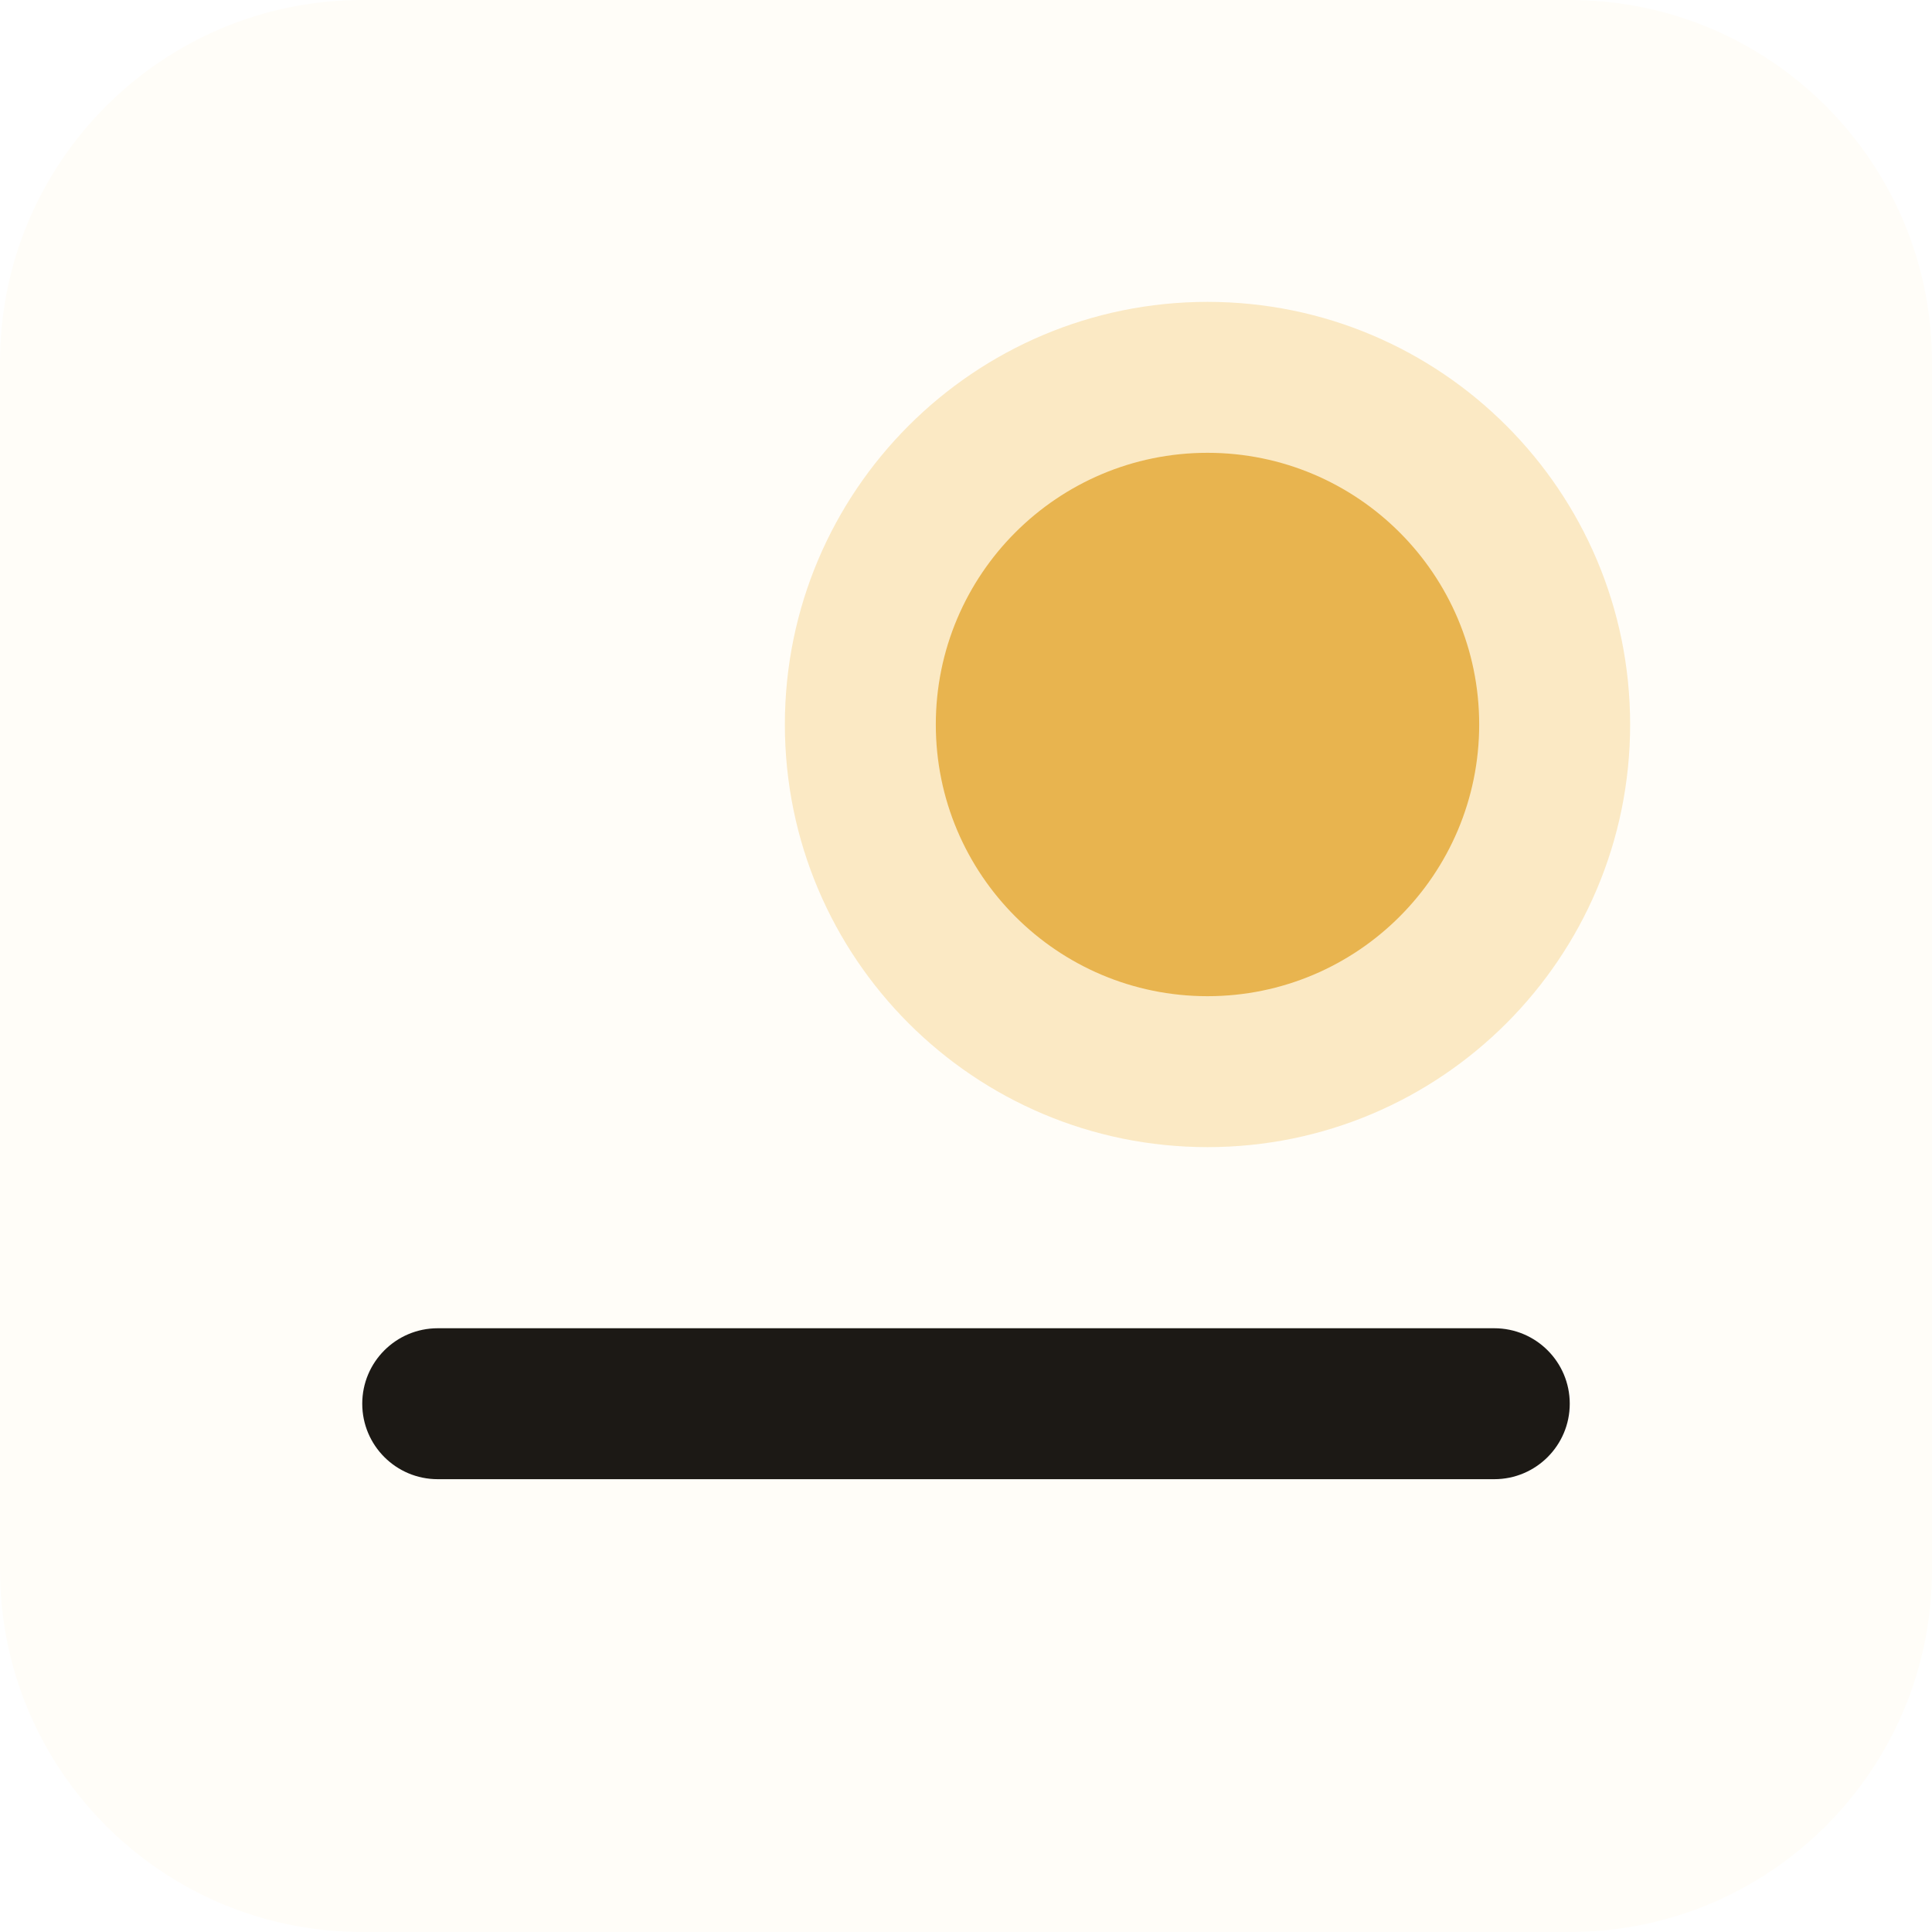
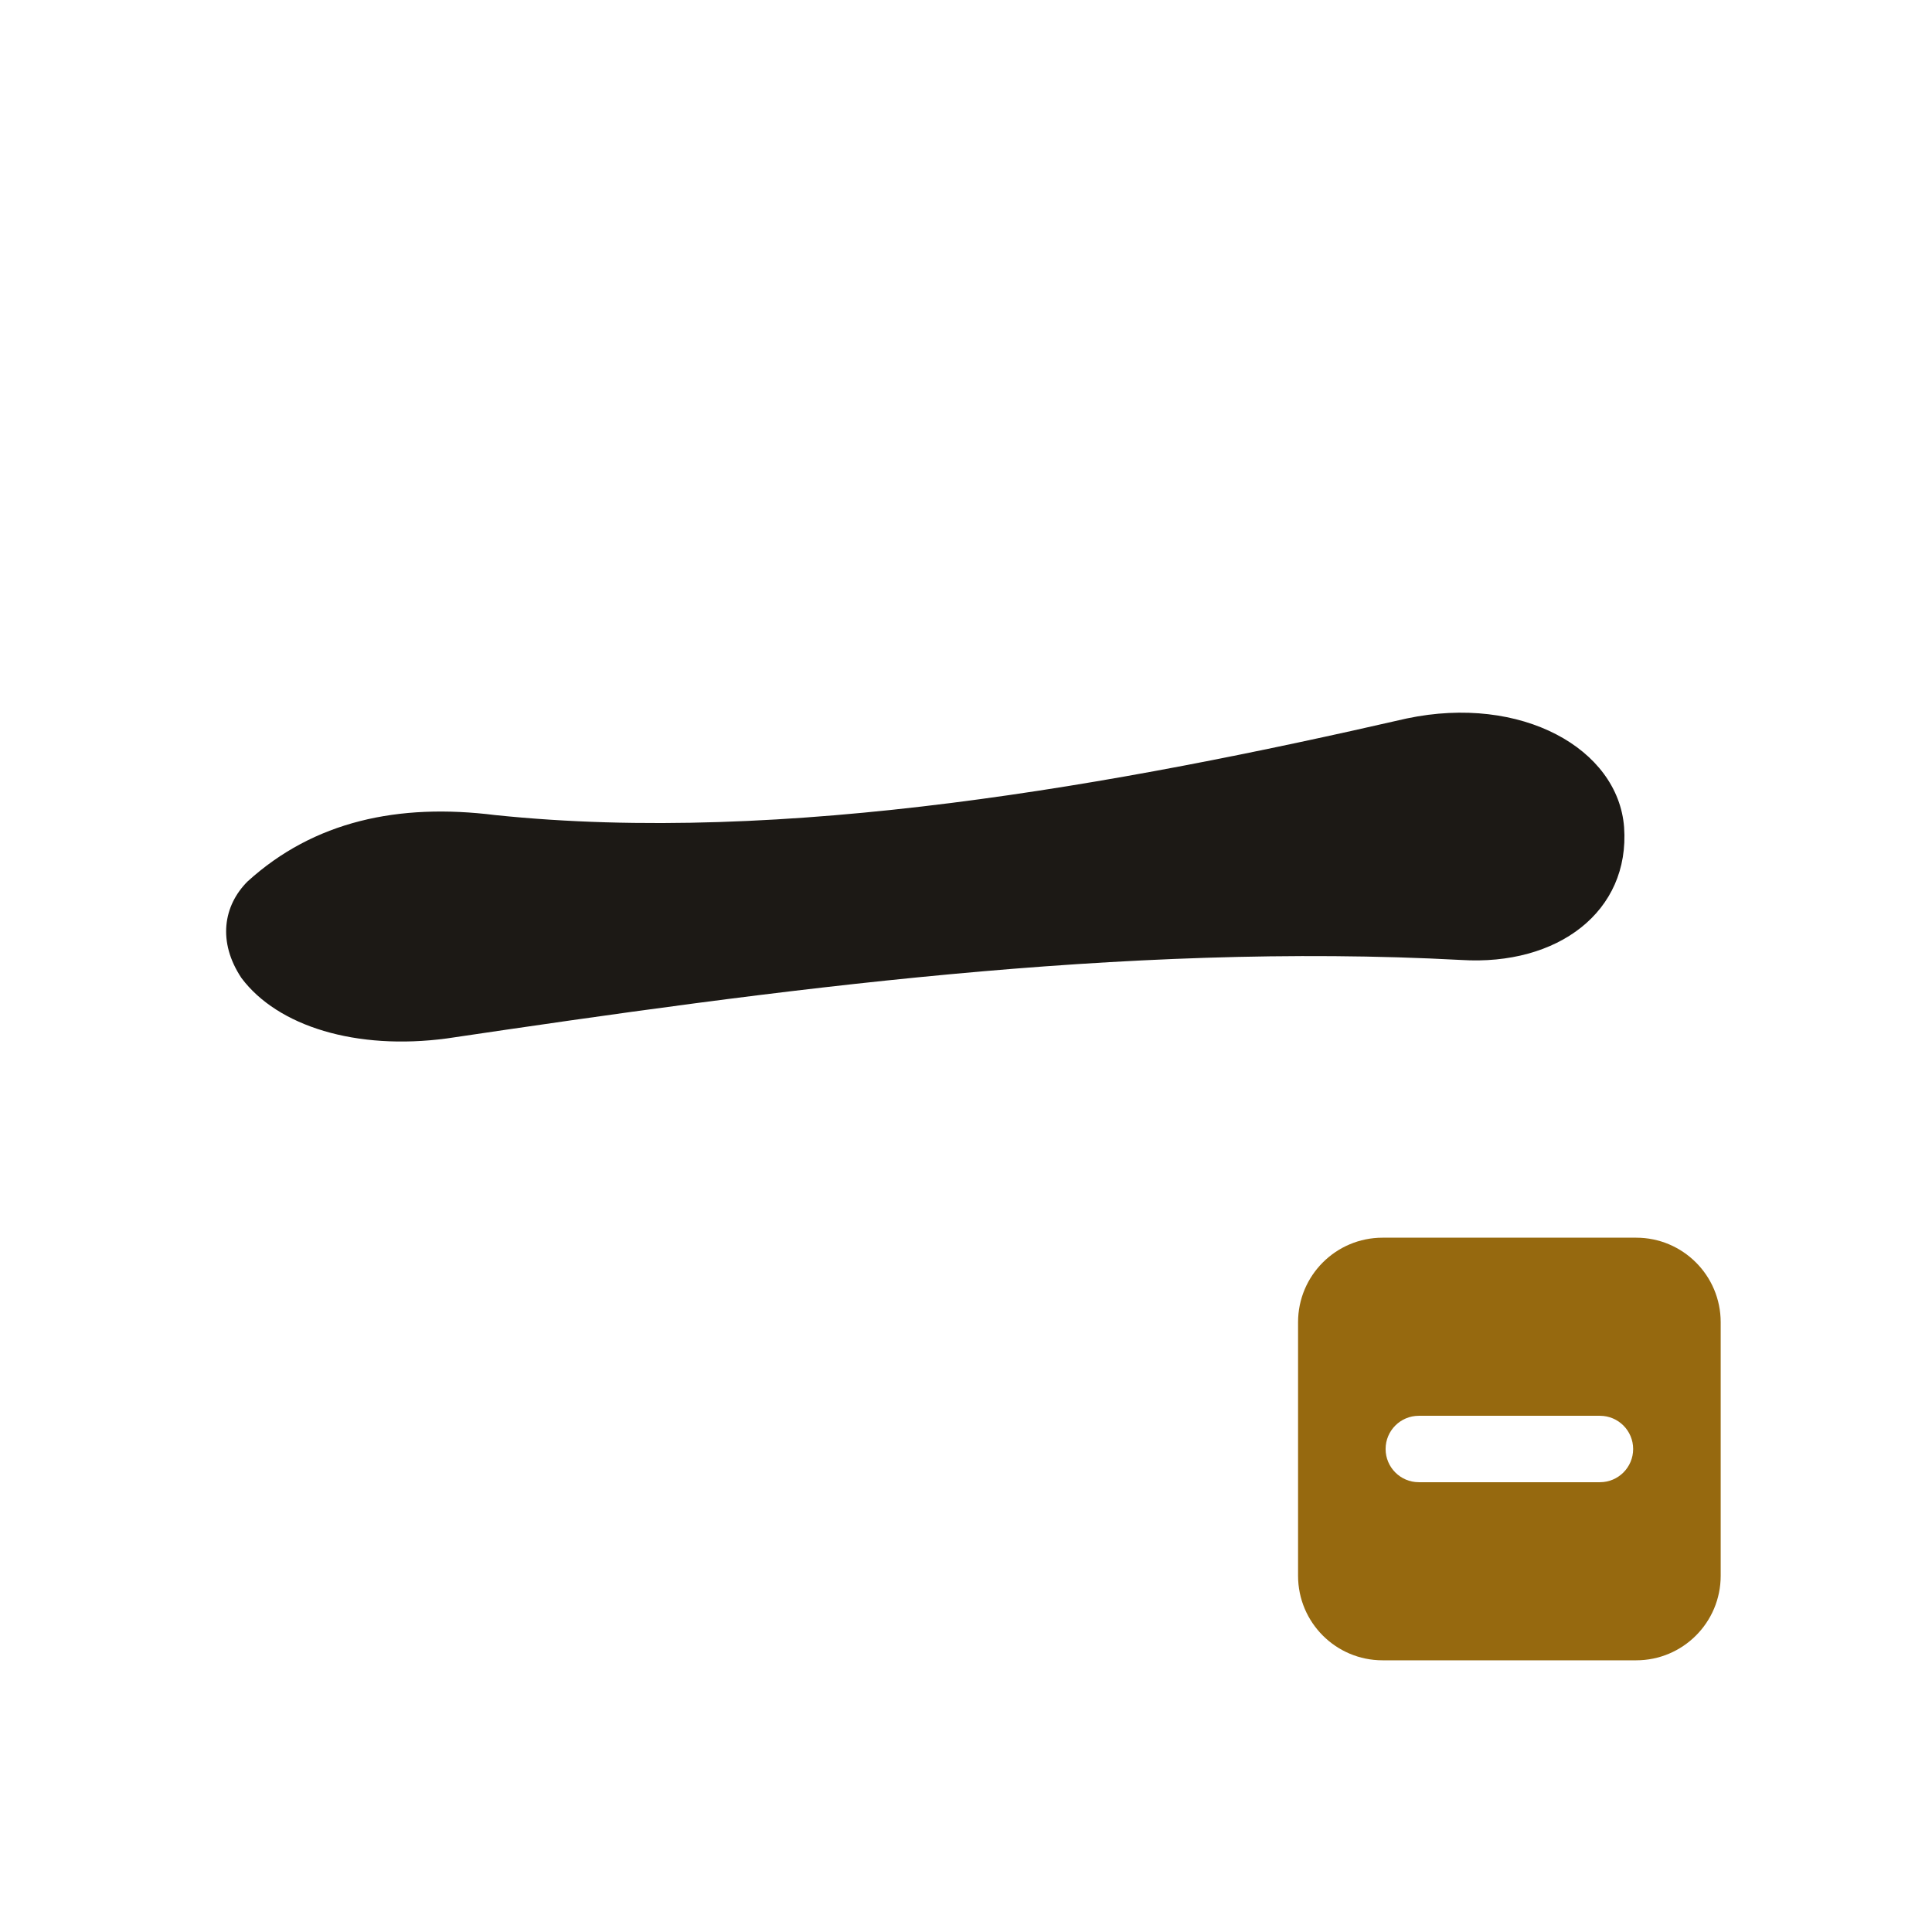
<svg xmlns="http://www.w3.org/2000/svg" viewBox="0 0 32 32">
-   <rect width="32" height="32" rx="6" fill="#fffdf8" />
-   <circle cx="20" cy="12" r="7" fill="#fbe9c4" />
-   <circle cx="20" cy="12" r="4.5" fill="#e8b44f" />
-   <rect x="6" y="22" width="20" height="2.5" rx="1.25" fill="#1c1915" />
+   <style>
+     .sumi { fill: #1c1915; }
+     .hinata { fill: #96690f; }
+     @media (prefers-color-scheme: dark) {
+       .sumi { fill: #f2ede3; }
+       .hinata { fill: #e0a83d; }
+     }
+   </style>
+   <path class="sumi" d="M4.1 14.6     C5.2 13.6 6.6 13.3 8.2 13.5     C13 14 18.5 13 23.3 11.9     C25.2 11.5 26.8 12.4 26.9 13.7     C27 15.1 25.8 16 24.2 15.9     C18.6 15.6 12.8 16.4 7.4 17.2     C5.9 17.4 4.6 17 4 16.2     C3.6 15.6 3.7 15 4.1 14.6 Z" />
+   <path class="hinata" fill-rule="evenodd" d="M22.9 20.5     h4.2 a1.4 1.4 0 0 1 1.4 1.4 v4.2 a1.4 1.4 0 0 1 -1.4 1.4     h-4.2 a1.4 1.4 0 0 1 -1.4 -1.4 v-4.2 a1.4 1.4 0 0 1 1.4 -1.4 Z     M23.5 23.45 h3 a0.55 0.55 0 0 1 0 1.1 h-3 a0.55 0.55 0 0 1 0 -1.1 Z" />
</svg>
